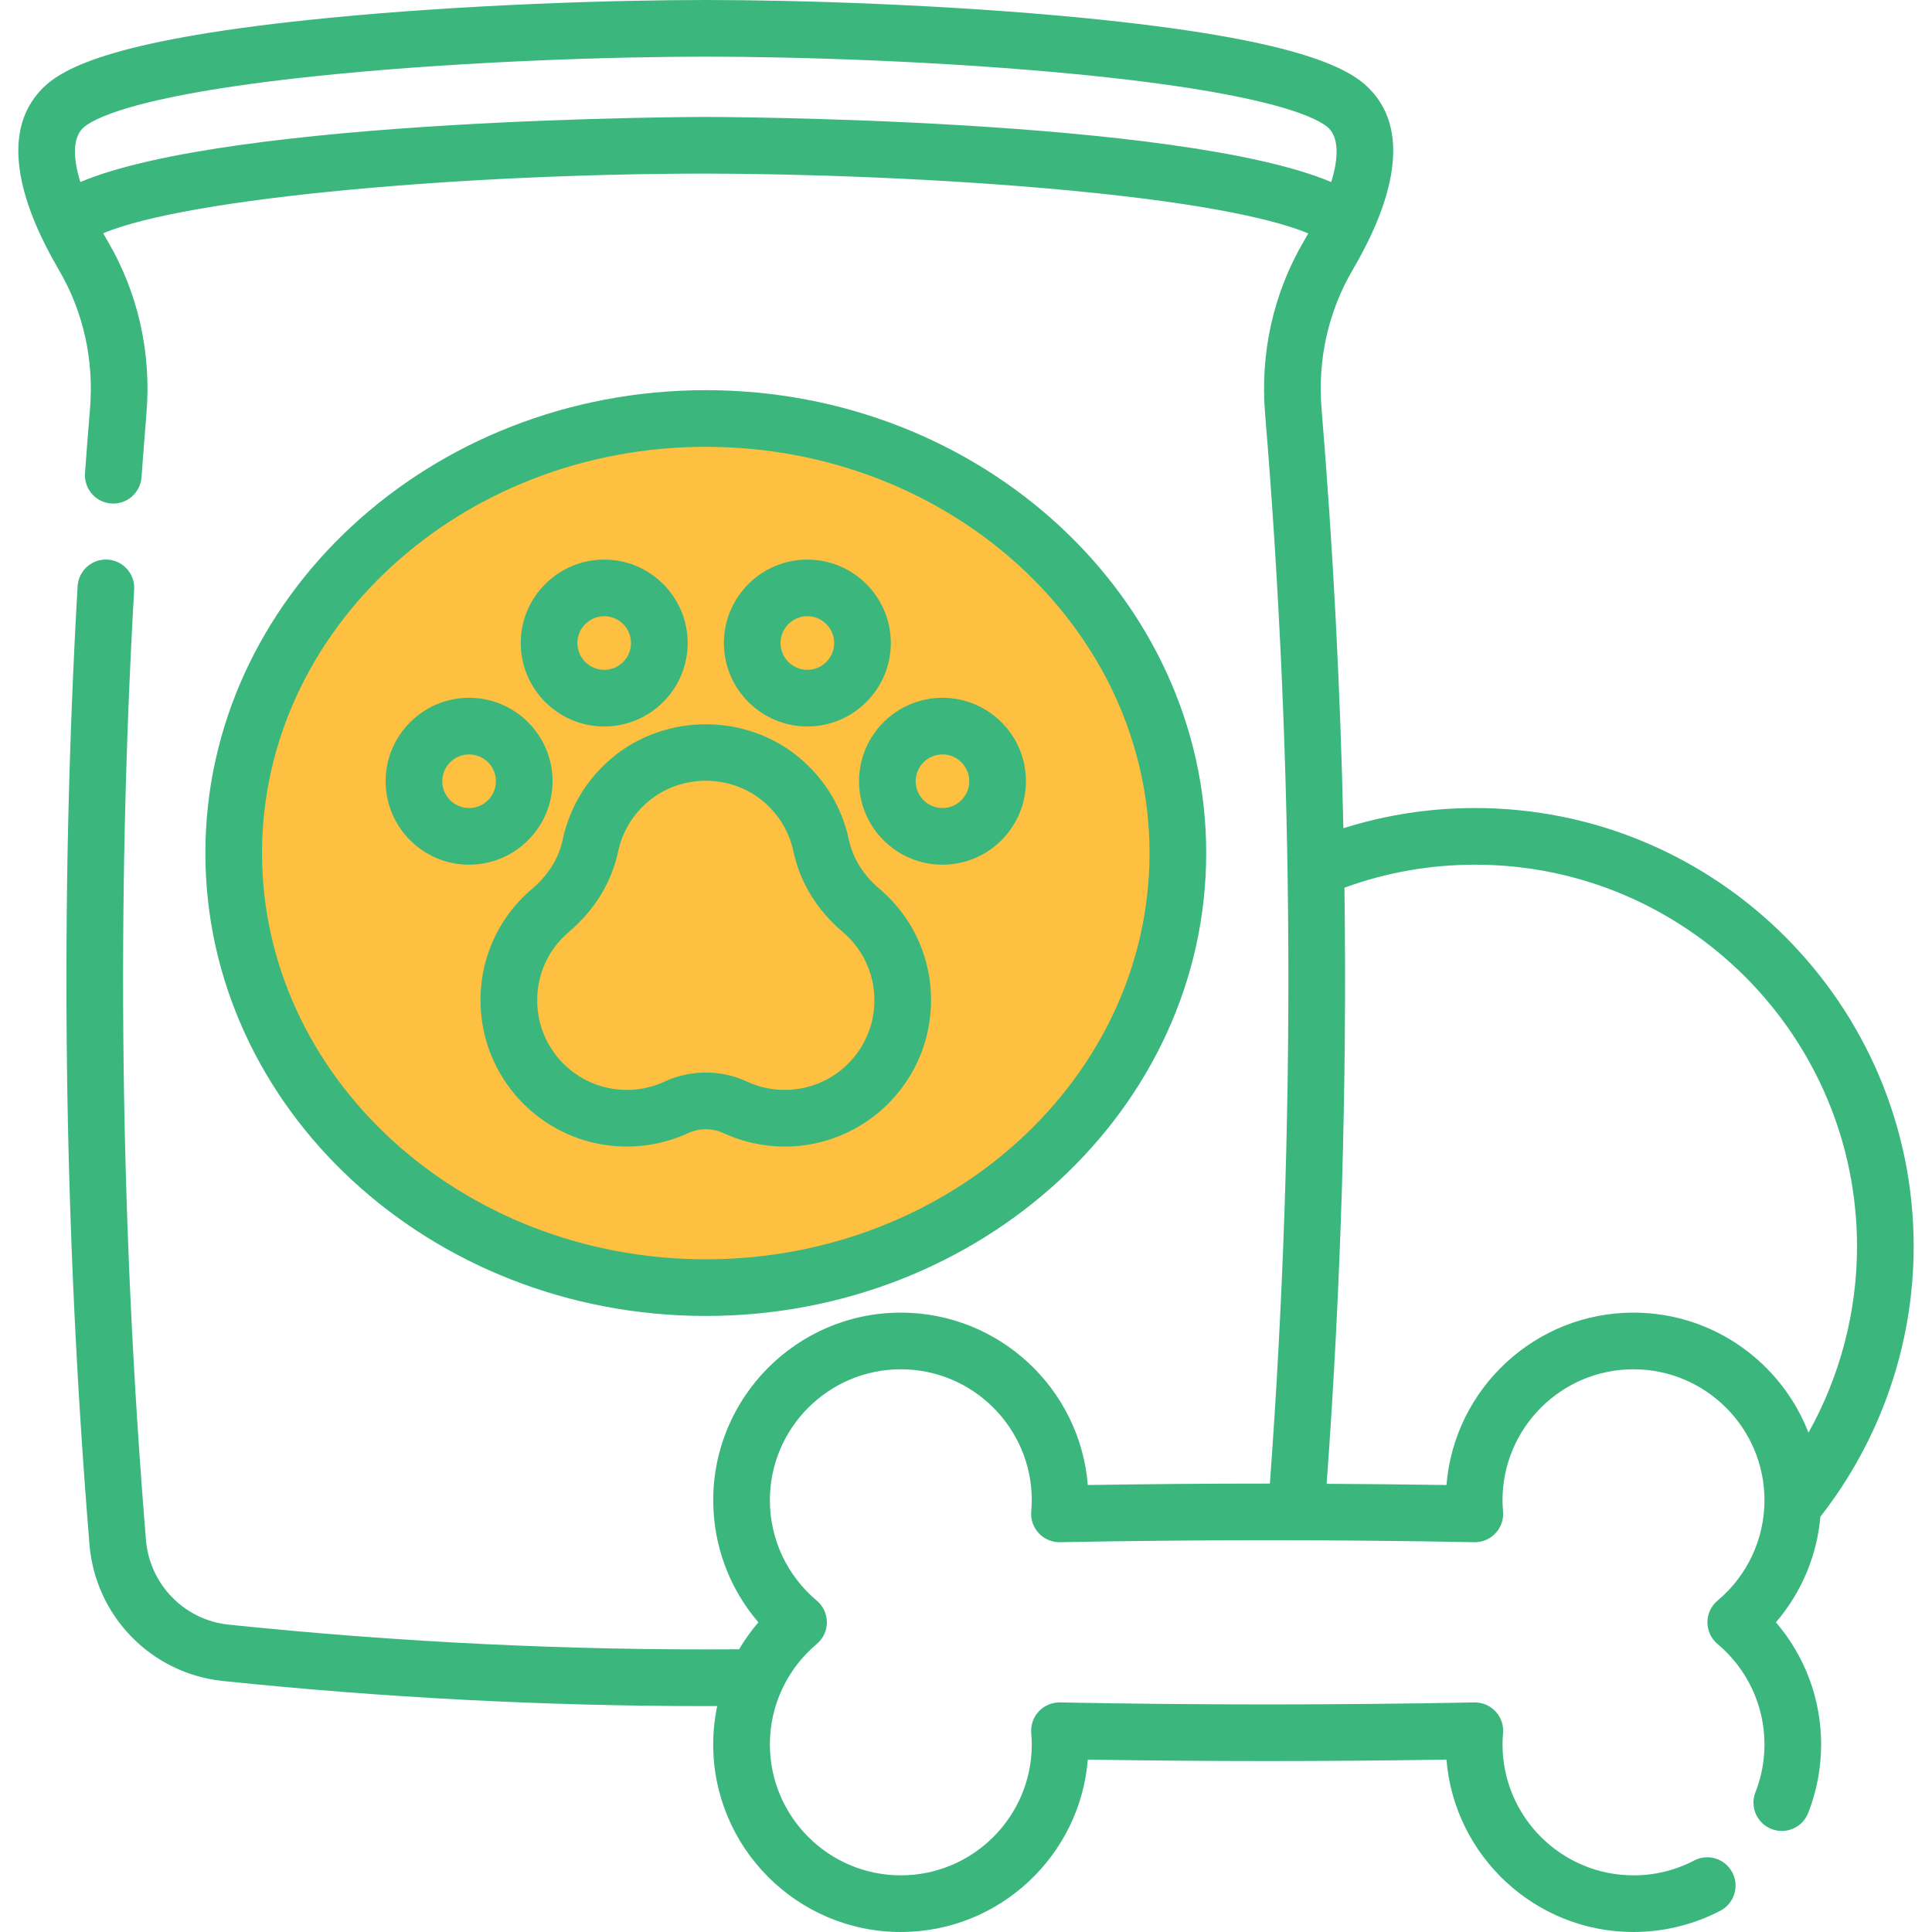
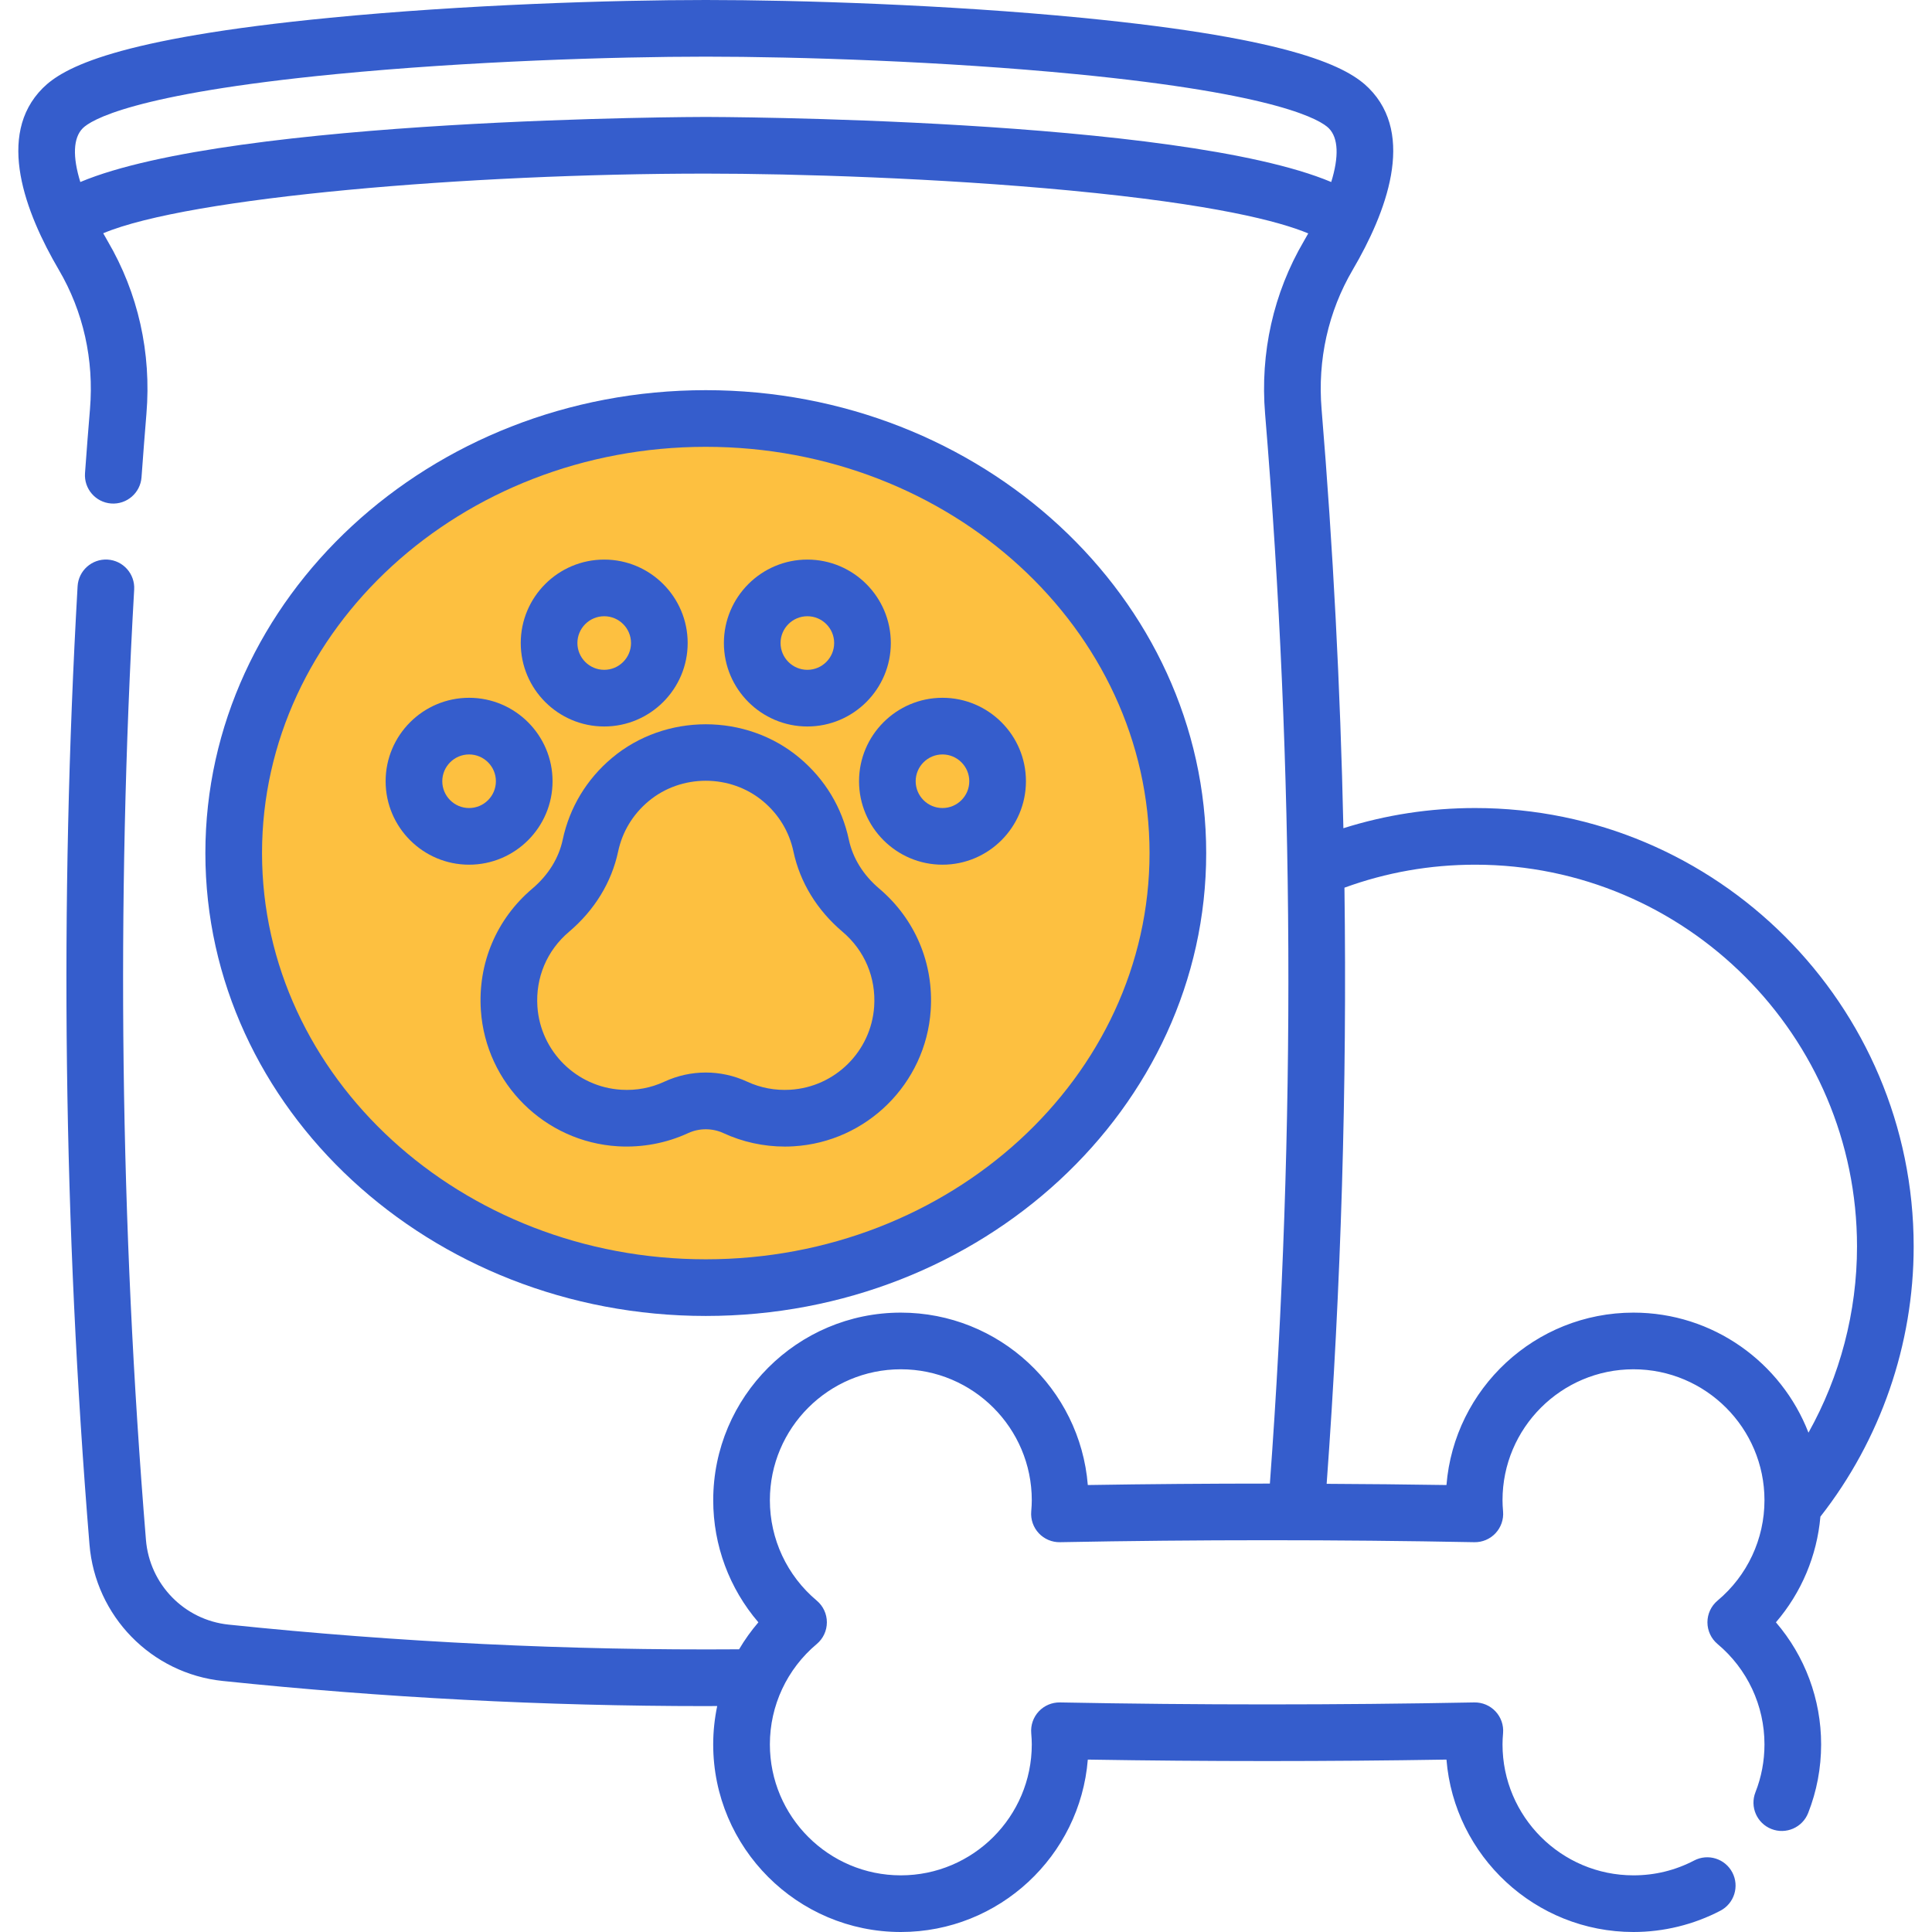
<svg xmlns="http://www.w3.org/2000/svg" width="80" height="80" viewBox="0 0 80 80" fill="none">
  <ellipse cx="29" cy="35" rx="19" ry="18" fill="#FDC040" />
-   <path d="M29.225 54.491C40.651 54.491 49.946 45.893 49.946 35.324C49.946 24.755 40.651 16.156 29.225 16.156C17.799 16.156 8.504 24.755 8.504 35.324C8.504 45.893 17.799 54.491 29.225 54.491ZM29.225 18.502C39.357 18.502 47.6 26.048 47.6 35.324C47.6 44.599 39.357 52.145 29.225 52.145C19.093 52.145 10.85 44.599 10.85 35.324C10.85 26.048 19.093 18.502 29.225 18.502Z" fill="#3BB77E" />
-   <path d="M35.571 32.349C35.571 34.255 37.121 35.805 39.026 35.805C40.932 35.805 42.482 34.255 42.482 32.349C42.482 30.444 40.932 28.894 39.026 28.894C37.121 28.894 35.571 30.444 35.571 32.349ZM39.026 31.24C39.638 31.24 40.136 31.738 40.136 32.349C40.136 32.961 39.638 33.459 39.026 33.459C38.414 33.459 37.916 32.961 37.916 32.349C37.916 31.738 38.414 31.24 39.026 31.24Z" fill="#3BB77E" />
-   <path d="M33.431 30.082C35.337 30.082 36.887 28.532 36.887 26.627C36.887 24.721 35.337 23.171 33.431 23.171C31.526 23.171 29.975 24.721 29.975 26.627C29.975 28.532 31.526 30.082 33.431 30.082ZM33.431 25.517C34.043 25.517 34.541 26.015 34.541 26.626C34.541 27.238 34.043 27.736 33.431 27.736C32.819 27.736 32.321 27.238 32.321 26.626C32.321 26.015 32.819 25.517 33.431 25.517Z" fill="#3BB77E" />
-   <path d="M19.424 35.805C21.329 35.805 22.88 34.255 22.88 32.349C22.88 30.444 21.329 28.894 19.424 28.894C17.518 28.894 15.968 30.444 15.968 32.349C15.968 34.255 17.518 35.805 19.424 35.805ZM19.424 31.24C20.036 31.24 20.534 31.738 20.534 32.349C20.534 32.961 20.036 33.459 19.424 33.459C18.812 33.459 18.314 32.961 18.314 32.349C18.314 31.738 18.812 31.24 19.424 31.24Z" fill="#3BB77E" />
-   <path d="M25.019 30.082C26.924 30.082 28.475 28.532 28.475 26.627C28.475 24.721 26.924 23.171 25.019 23.171C23.113 23.171 21.563 24.721 21.563 26.627C21.563 28.532 23.113 30.082 25.019 30.082ZM25.019 25.517C25.631 25.517 26.129 26.015 26.129 26.626C26.129 27.238 25.631 27.736 25.019 27.736C24.407 27.736 23.909 27.238 23.909 26.626C23.909 26.015 24.407 25.517 25.019 25.517Z" fill="#3BB77E" />
-   <path d="M23.301 34.769C23.138 35.536 22.702 36.237 22.041 36.797C20.556 38.055 19.78 39.892 19.912 41.838C20.117 44.869 22.56 47.289 25.593 47.466C26.594 47.524 27.598 47.335 28.498 46.918C28.953 46.708 29.496 46.708 29.951 46.918C30.745 47.286 31.619 47.477 32.5 47.477C32.619 47.477 32.738 47.473 32.856 47.466C35.89 47.288 38.333 44.869 38.538 41.838C38.669 39.892 37.893 38.055 36.409 36.797C35.748 36.237 35.312 35.536 35.149 34.769C34.866 33.438 34.161 32.268 33.109 31.385C30.895 29.526 27.555 29.526 25.34 31.385C24.289 32.268 23.584 33.438 23.301 34.769ZM26.849 33.182C28.203 32.045 30.246 32.045 31.601 33.182C32.248 33.725 32.681 34.442 32.854 35.257C33.126 36.536 33.831 37.688 34.892 38.587C35.802 39.358 36.278 40.485 36.197 41.68C36.071 43.535 34.576 45.015 32.719 45.124C32.096 45.16 31.495 45.048 30.937 44.789C30.393 44.537 29.809 44.411 29.225 44.411C28.641 44.411 28.056 44.537 27.512 44.789C26.954 45.048 26.354 45.161 25.73 45.124C23.873 45.015 22.378 43.535 22.253 41.68C22.172 40.485 22.647 39.358 23.558 38.587C24.619 37.688 25.324 36.536 25.596 35.257C25.769 34.443 26.202 33.725 26.849 33.182Z" fill="#3BB77E" />
-   <path d="M75.379 62.801C77.87 59.622 79.241 55.668 79.241 51.616C79.241 41.604 71.096 33.459 61.084 33.459C59.213 33.459 57.384 33.74 55.627 34.295C55.501 28.495 55.2 22.703 54.724 16.943C54.553 14.896 54.999 12.9 56.015 11.169C57.395 8.815 58.631 5.6 56.68 3.65C55.844 2.814 53.7 1.603 44.777 0.735C39.207 0.193 33.091 0 29.225 0C25.358 0 19.242 0.193 13.672 0.735C4.749 1.603 2.606 2.814 1.769 3.65C-0.181 5.6 1.054 8.815 2.434 11.17C3.45 12.9 3.896 14.896 3.726 16.942C3.659 17.733 3.594 18.576 3.52 19.593C3.473 20.239 3.958 20.801 4.604 20.849C5.25 20.896 5.812 20.41 5.86 19.764C5.933 18.755 5.998 17.921 6.063 17.138C6.274 14.607 5.719 12.133 4.458 9.983C4.394 9.873 4.334 9.766 4.274 9.659C7.825 8.164 19.423 7.189 29.225 7.189C32.956 7.189 38.876 7.373 44.303 7.888C50.296 8.458 52.977 9.167 54.172 9.665C54.113 9.77 54.054 9.875 53.991 9.983C52.73 12.133 52.175 14.607 52.385 17.137C53.602 31.829 53.666 46.725 52.583 61.432C50.066 61.432 47.548 61.451 45.044 61.492C44.723 57.502 41.373 54.353 37.301 54.353C33.018 54.353 29.533 57.838 29.533 62.122C29.533 63.993 30.203 65.778 31.403 67.177C31.103 67.527 30.836 67.9 30.604 68.294C23.588 68.346 16.48 68.003 9.467 67.272C7.633 67.082 6.193 65.606 6.043 63.76C4.974 50.709 4.81 37.47 5.556 24.41C5.593 23.763 5.098 23.208 4.451 23.171C3.805 23.135 3.25 23.629 3.213 24.276C2.461 37.444 2.627 50.793 3.705 63.951C3.946 66.921 6.268 69.299 9.224 69.605C15.859 70.297 22.577 70.646 29.227 70.646C29.384 70.646 29.541 70.644 29.698 70.643C29.59 71.161 29.532 71.692 29.532 72.231C29.532 76.515 33.017 80 37.301 80C41.373 80 44.723 76.851 45.044 72.861C49.978 72.942 54.963 72.942 59.895 72.861C60.217 76.851 63.567 80 67.639 80C68.889 80 70.133 79.695 71.236 79.119C71.81 78.819 72.033 78.111 71.733 77.536C71.433 76.962 70.724 76.739 70.15 77.04C69.37 77.447 68.525 77.654 67.639 77.654C64.649 77.654 62.216 75.221 62.216 72.231C62.216 72.096 62.223 71.948 62.239 71.766C62.267 71.435 62.153 71.107 61.926 70.865C61.699 70.622 61.38 70.488 61.047 70.494C55.356 70.603 49.585 70.603 43.892 70.494C43.562 70.488 43.241 70.622 43.014 70.865C42.787 71.107 42.673 71.435 42.701 71.766C42.716 71.946 42.724 72.094 42.724 72.231C42.724 75.221 40.291 77.654 37.301 77.654C34.311 77.654 31.879 75.221 31.879 72.231C31.879 70.626 32.586 69.111 33.82 68.075C34.086 67.852 34.239 67.523 34.239 67.176C34.239 66.83 34.086 66.501 33.82 66.278C32.586 65.242 31.879 63.727 31.879 62.121C31.879 59.132 34.311 56.699 37.301 56.699C40.291 56.699 42.724 59.132 42.724 62.121C42.724 62.258 42.716 62.406 42.701 62.587C42.673 62.918 42.787 63.245 43.014 63.488C43.241 63.73 43.562 63.866 43.892 63.859C49.584 63.75 55.356 63.75 61.047 63.859C61.38 63.866 61.699 63.73 61.926 63.488C62.153 63.245 62.267 62.918 62.239 62.587C62.223 62.405 62.216 62.257 62.216 62.121C62.216 59.132 64.649 56.699 67.639 56.699C70.629 56.699 73.063 59.132 73.063 62.121C73.063 63.728 72.355 65.243 71.12 66.278C70.854 66.5 70.701 66.829 70.701 67.176C70.701 67.523 70.854 67.852 71.12 68.075C72.355 69.11 73.063 70.625 73.063 72.231C73.063 72.916 72.937 73.583 72.689 74.214C72.452 74.817 72.748 75.498 73.351 75.735C73.954 75.972 74.635 75.675 74.872 75.073C75.228 74.167 75.409 73.212 75.409 72.231C75.409 70.36 74.738 68.575 73.537 67.177C74.592 65.948 75.237 64.422 75.379 62.801ZM29.225 4.842C29.013 4.842 9.652 4.876 3.326 7.537C3.003 6.495 3.026 5.711 3.428 5.309C3.745 4.992 5.438 3.893 13.899 3.07C19.386 2.536 25.413 2.346 29.225 2.346C33.036 2.346 39.064 2.536 44.55 3.07C53.011 3.893 54.704 4.992 55.021 5.309C55.423 5.711 55.446 6.495 55.123 7.537C48.797 4.876 29.437 4.842 29.225 4.842ZM67.639 54.353C63.567 54.353 60.217 57.502 59.895 61.492C58.246 61.465 56.591 61.451 54.934 61.442C55.533 53.249 55.78 44.998 55.671 36.757C57.4 36.125 59.217 35.805 61.084 35.805C69.803 35.805 76.895 42.898 76.895 51.616C76.895 54.324 76.193 56.983 74.885 59.324C73.76 56.419 70.937 54.353 67.639 54.353Z" fill="#3BB77E" />
+   <path d="M29.225 54.491C40.651 54.491 49.946 45.893 49.946 35.324C49.946 24.755 40.651 16.156 29.225 16.156C17.799 16.156 8.504 24.755 8.504 35.324C8.504 45.893 17.799 54.491 29.225 54.491ZM29.225 18.502C39.357 18.502 47.6 26.048 47.6 35.324C47.6 44.599 39.357 52.145 29.225 52.145C19.093 52.145 10.85 44.599 10.85 35.324C10.85 26.048 19.093 18.502 29.225 18.502Z" fill="#355DCC" />
+   <path d="M35.571 32.349C35.571 34.255 37.121 35.805 39.026 35.805C40.932 35.805 42.482 34.255 42.482 32.349C42.482 30.444 40.932 28.894 39.026 28.894C37.121 28.894 35.571 30.444 35.571 32.349ZM39.026 31.24C39.638 31.24 40.136 31.738 40.136 32.349C40.136 32.961 39.638 33.459 39.026 33.459C38.414 33.459 37.916 32.961 37.916 32.349C37.916 31.738 38.414 31.24 39.026 31.24Z" fill="#355DCC" />
+   <path d="M33.431 30.082C35.337 30.082 36.887 28.532 36.887 26.627C36.887 24.721 35.337 23.171 33.431 23.171C31.526 23.171 29.975 24.721 29.975 26.627C29.975 28.532 31.526 30.082 33.431 30.082ZM33.431 25.517C34.043 25.517 34.541 26.015 34.541 26.626C34.541 27.238 34.043 27.736 33.431 27.736C32.819 27.736 32.321 27.238 32.321 26.626C32.321 26.015 32.819 25.517 33.431 25.517Z" fill="#355DCC" />
+   <path d="M19.424 35.805C21.329 35.805 22.88 34.255 22.88 32.349C22.88 30.444 21.329 28.894 19.424 28.894C17.518 28.894 15.968 30.444 15.968 32.349C15.968 34.255 17.518 35.805 19.424 35.805ZM19.424 31.24C20.036 31.24 20.534 31.738 20.534 32.349C20.534 32.961 20.036 33.459 19.424 33.459C18.812 33.459 18.314 32.961 18.314 32.349C18.314 31.738 18.812 31.24 19.424 31.24Z" fill="#355DCC" />
+   <path d="M25.019 30.082C26.924 30.082 28.475 28.532 28.475 26.627C28.475 24.721 26.924 23.171 25.019 23.171C23.113 23.171 21.563 24.721 21.563 26.627C21.563 28.532 23.113 30.082 25.019 30.082ZM25.019 25.517C25.631 25.517 26.129 26.015 26.129 26.626C26.129 27.238 25.631 27.736 25.019 27.736C24.407 27.736 23.909 27.238 23.909 26.626C23.909 26.015 24.407 25.517 25.019 25.517Z" fill="#355DCC" />
+   <path d="M23.301 34.769C23.138 35.536 22.702 36.237 22.041 36.797C20.556 38.055 19.78 39.892 19.912 41.838C20.117 44.869 22.56 47.289 25.593 47.466C26.594 47.524 27.598 47.335 28.498 46.918C28.953 46.708 29.496 46.708 29.951 46.918C30.745 47.286 31.619 47.477 32.5 47.477C32.619 47.477 32.738 47.473 32.856 47.466C35.89 47.288 38.333 44.869 38.538 41.838C38.669 39.892 37.893 38.055 36.409 36.797C35.748 36.237 35.312 35.536 35.149 34.769C34.866 33.438 34.161 32.268 33.109 31.385C30.895 29.526 27.555 29.526 25.34 31.385C24.289 32.268 23.584 33.438 23.301 34.769ZM26.849 33.182C28.203 32.045 30.246 32.045 31.601 33.182C32.248 33.725 32.681 34.442 32.854 35.257C33.126 36.536 33.831 37.688 34.892 38.587C35.802 39.358 36.278 40.485 36.197 41.68C36.071 43.535 34.576 45.015 32.719 45.124C32.096 45.16 31.495 45.048 30.937 44.789C30.393 44.537 29.809 44.411 29.225 44.411C28.641 44.411 28.056 44.537 27.512 44.789C26.954 45.048 26.354 45.161 25.73 45.124C23.873 45.015 22.378 43.535 22.253 41.68C22.172 40.485 22.647 39.358 23.558 38.587C24.619 37.688 25.324 36.536 25.596 35.257C25.769 34.443 26.202 33.725 26.849 33.182Z" fill="#355DCC" />
+   <path d="M75.379 62.801C77.87 59.622 79.241 55.668 79.241 51.616C79.241 41.604 71.096 33.459 61.084 33.459C59.213 33.459 57.384 33.74 55.627 34.295C55.501 28.495 55.2 22.703 54.724 16.943C54.553 14.896 54.999 12.9 56.015 11.169C57.395 8.815 58.631 5.6 56.68 3.65C55.844 2.814 53.7 1.603 44.777 0.735C39.207 0.193 33.091 0 29.225 0C25.358 0 19.242 0.193 13.672 0.735C4.749 1.603 2.606 2.814 1.769 3.65C-0.181 5.6 1.054 8.815 2.434 11.17C3.45 12.9 3.896 14.896 3.726 16.942C3.659 17.733 3.594 18.576 3.52 19.593C3.473 20.239 3.958 20.801 4.604 20.849C5.25 20.896 5.812 20.41 5.86 19.764C5.933 18.755 5.998 17.921 6.063 17.138C6.274 14.607 5.719 12.133 4.458 9.983C4.394 9.873 4.334 9.766 4.274 9.659C7.825 8.164 19.423 7.189 29.225 7.189C32.956 7.189 38.876 7.373 44.303 7.888C50.296 8.458 52.977 9.167 54.172 9.665C54.113 9.77 54.054 9.875 53.991 9.983C52.73 12.133 52.175 14.607 52.385 17.137C53.602 31.829 53.666 46.725 52.583 61.432C50.066 61.432 47.548 61.451 45.044 61.492C44.723 57.502 41.373 54.353 37.301 54.353C33.018 54.353 29.533 57.838 29.533 62.122C29.533 63.993 30.203 65.778 31.403 67.177C31.103 67.527 30.836 67.9 30.604 68.294C23.588 68.346 16.48 68.003 9.467 67.272C7.633 67.082 6.193 65.606 6.043 63.76C4.974 50.709 4.81 37.47 5.556 24.41C5.593 23.763 5.098 23.208 4.451 23.171C3.805 23.135 3.25 23.629 3.213 24.276C2.461 37.444 2.627 50.793 3.705 63.951C3.946 66.921 6.268 69.299 9.224 69.605C15.859 70.297 22.577 70.646 29.227 70.646C29.384 70.646 29.541 70.644 29.698 70.643C29.59 71.161 29.532 71.692 29.532 72.231C29.532 76.515 33.017 80 37.301 80C41.373 80 44.723 76.851 45.044 72.861C49.978 72.942 54.963 72.942 59.895 72.861C60.217 76.851 63.567 80 67.639 80C68.889 80 70.133 79.695 71.236 79.119C71.81 78.819 72.033 78.111 71.733 77.536C71.433 76.962 70.724 76.739 70.15 77.04C69.37 77.447 68.525 77.654 67.639 77.654C64.649 77.654 62.216 75.221 62.216 72.231C62.216 72.096 62.223 71.948 62.239 71.766C62.267 71.435 62.153 71.107 61.926 70.865C61.699 70.622 61.38 70.488 61.047 70.494C55.356 70.603 49.585 70.603 43.892 70.494C43.562 70.488 43.241 70.622 43.014 70.865C42.787 71.107 42.673 71.435 42.701 71.766C42.716 71.946 42.724 72.094 42.724 72.231C42.724 75.221 40.291 77.654 37.301 77.654C34.311 77.654 31.879 75.221 31.879 72.231C31.879 70.626 32.586 69.111 33.82 68.075C34.086 67.852 34.239 67.523 34.239 67.176C34.239 66.83 34.086 66.501 33.82 66.278C32.586 65.242 31.879 63.727 31.879 62.121C31.879 59.132 34.311 56.699 37.301 56.699C40.291 56.699 42.724 59.132 42.724 62.121C42.724 62.258 42.716 62.406 42.701 62.587C42.673 62.918 42.787 63.245 43.014 63.488C43.241 63.73 43.562 63.866 43.892 63.859C49.584 63.75 55.356 63.75 61.047 63.859C61.38 63.866 61.699 63.73 61.926 63.488C62.153 63.245 62.267 62.918 62.239 62.587C62.223 62.405 62.216 62.257 62.216 62.121C62.216 59.132 64.649 56.699 67.639 56.699C70.629 56.699 73.063 59.132 73.063 62.121C73.063 63.728 72.355 65.243 71.12 66.278C70.854 66.5 70.701 66.829 70.701 67.176C70.701 67.523 70.854 67.852 71.12 68.075C72.355 69.11 73.063 70.625 73.063 72.231C73.063 72.916 72.937 73.583 72.689 74.214C72.452 74.817 72.748 75.498 73.351 75.735C73.954 75.972 74.635 75.675 74.872 75.073C75.228 74.167 75.409 73.212 75.409 72.231C75.409 70.36 74.738 68.575 73.537 67.177C74.592 65.948 75.237 64.422 75.379 62.801ZM29.225 4.842C29.013 4.842 9.652 4.876 3.326 7.537C3.003 6.495 3.026 5.711 3.428 5.309C3.745 4.992 5.438 3.893 13.899 3.07C19.386 2.536 25.413 2.346 29.225 2.346C33.036 2.346 39.064 2.536 44.55 3.07C53.011 3.893 54.704 4.992 55.021 5.309C55.423 5.711 55.446 6.495 55.123 7.537C48.797 4.876 29.437 4.842 29.225 4.842ZM67.639 54.353C63.567 54.353 60.217 57.502 59.895 61.492C58.246 61.465 56.591 61.451 54.934 61.442C55.533 53.249 55.78 44.998 55.671 36.757C57.4 36.125 59.217 35.805 61.084 35.805C69.803 35.805 76.895 42.898 76.895 51.616C76.895 54.324 76.193 56.983 74.885 59.324C73.76 56.419 70.937 54.353 67.639 54.353Z" fill="#355DCC" />
</svg>
